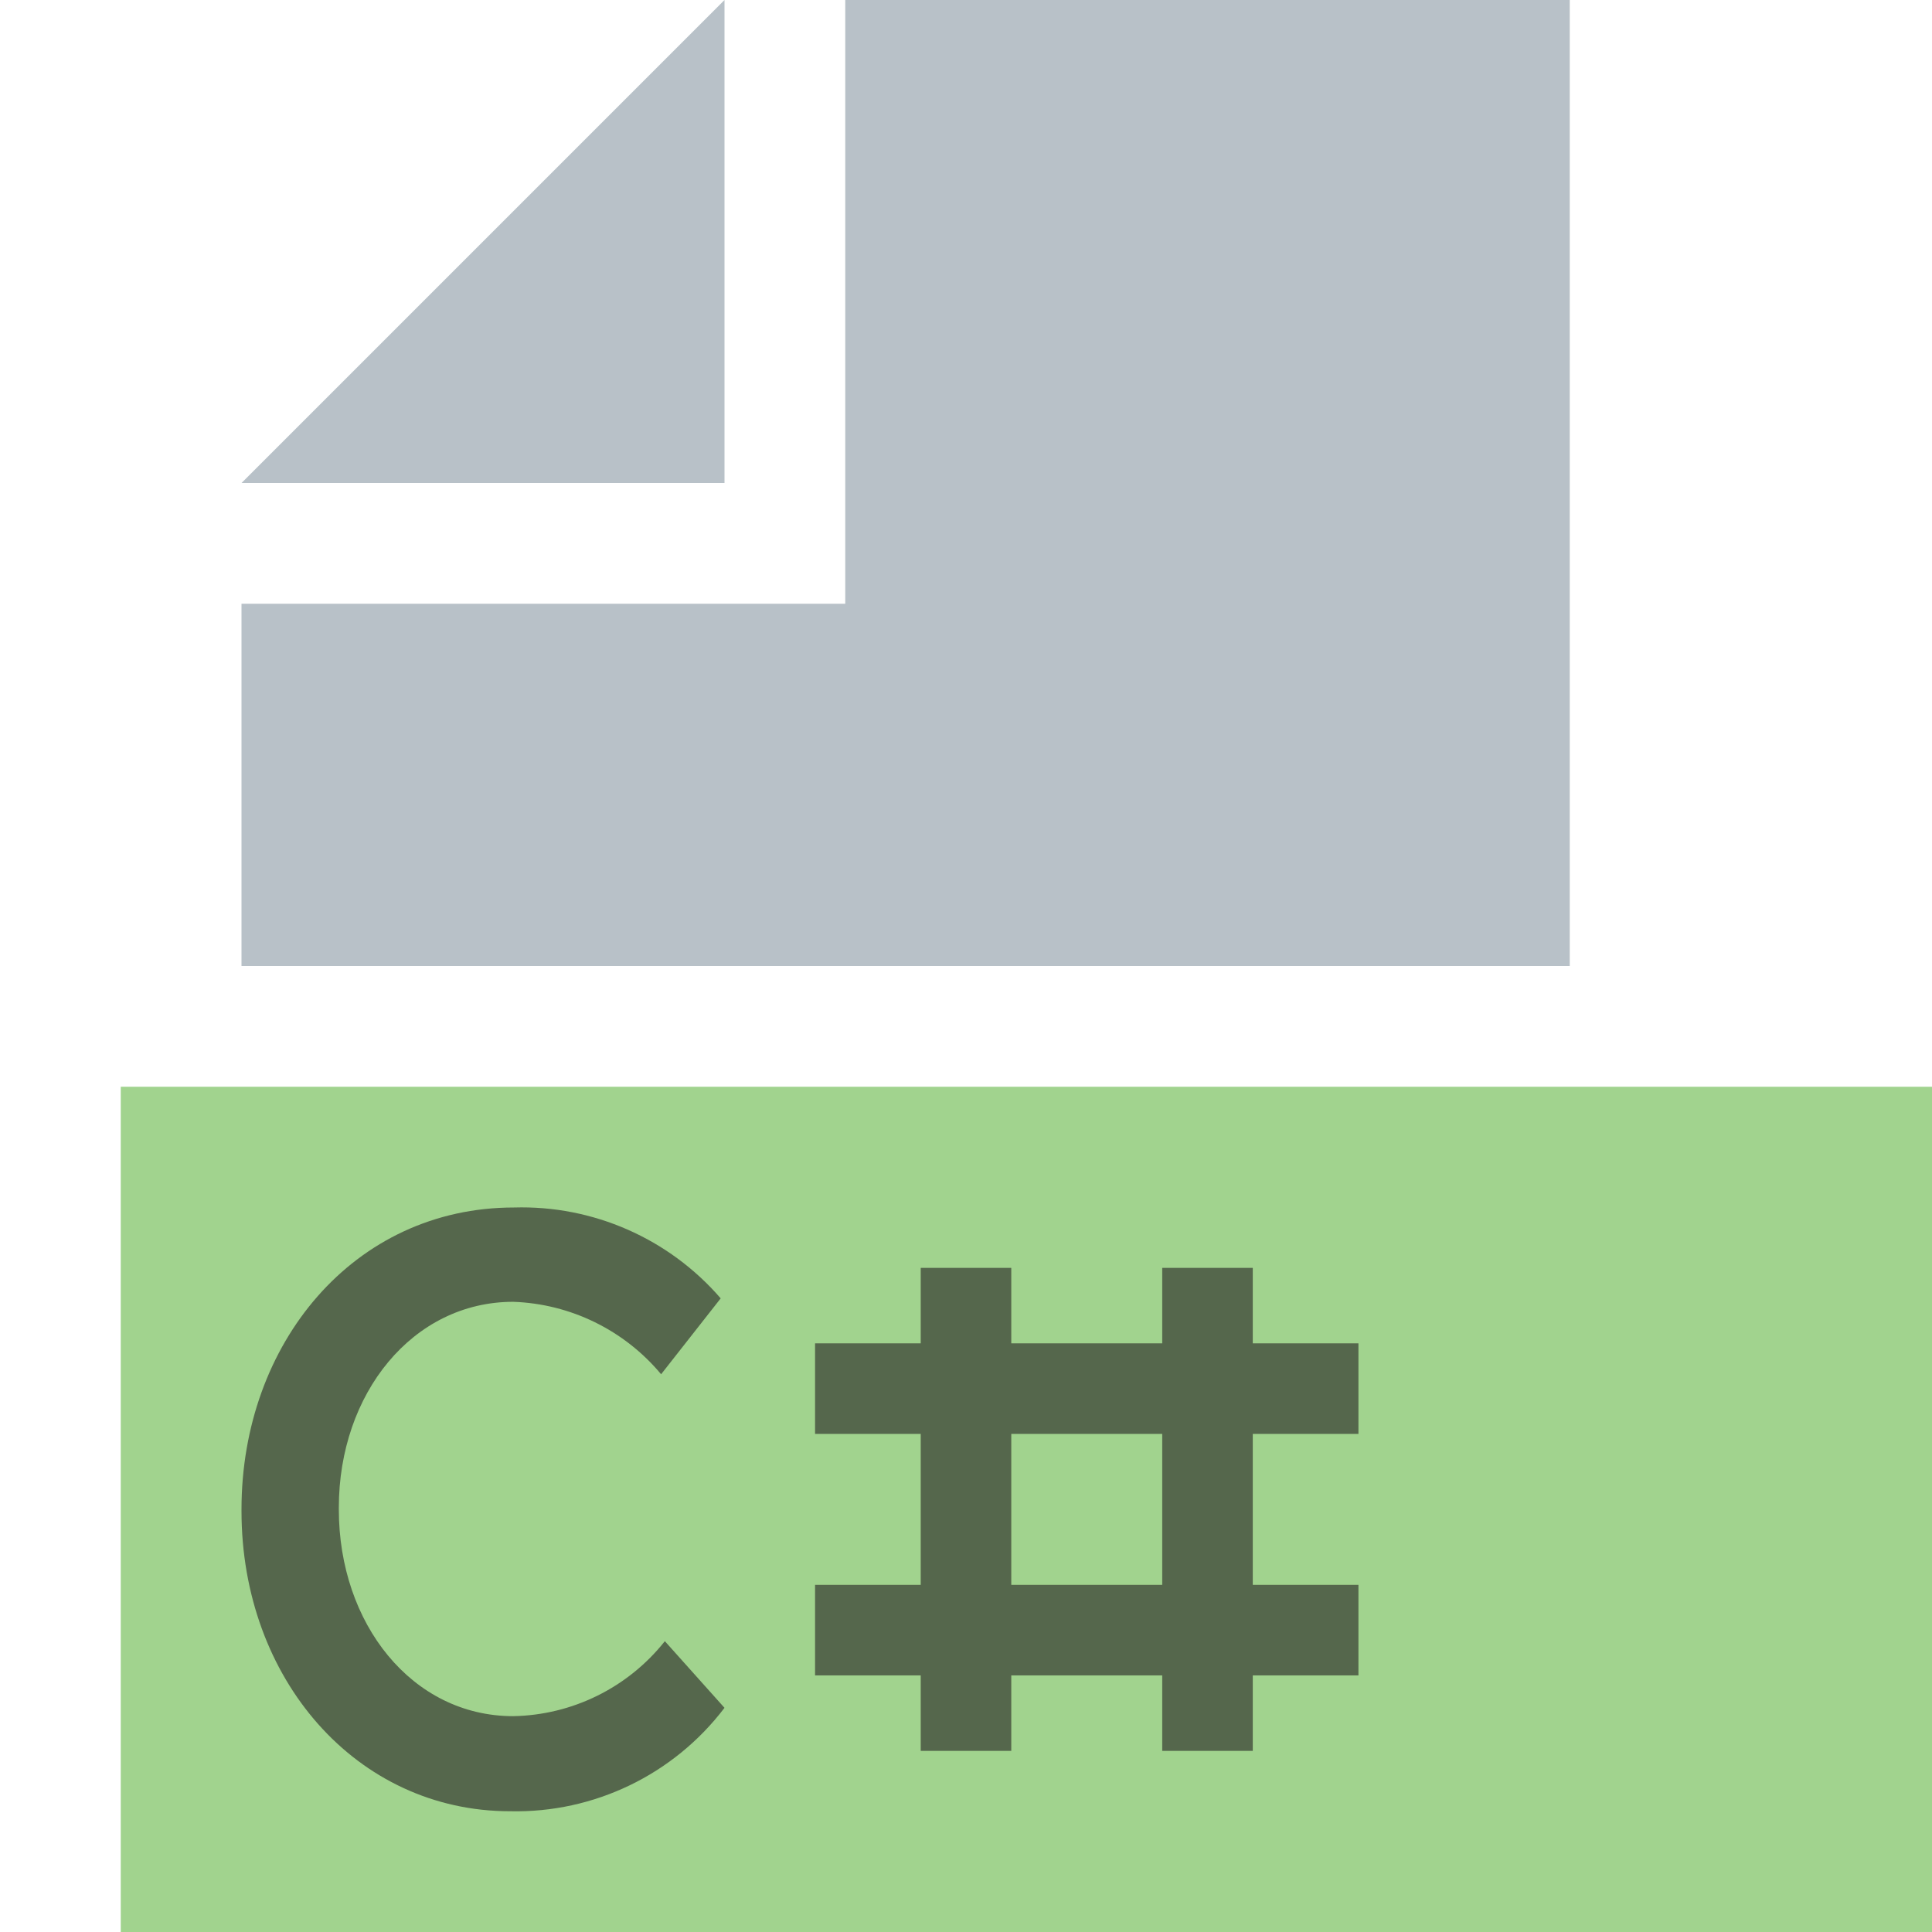
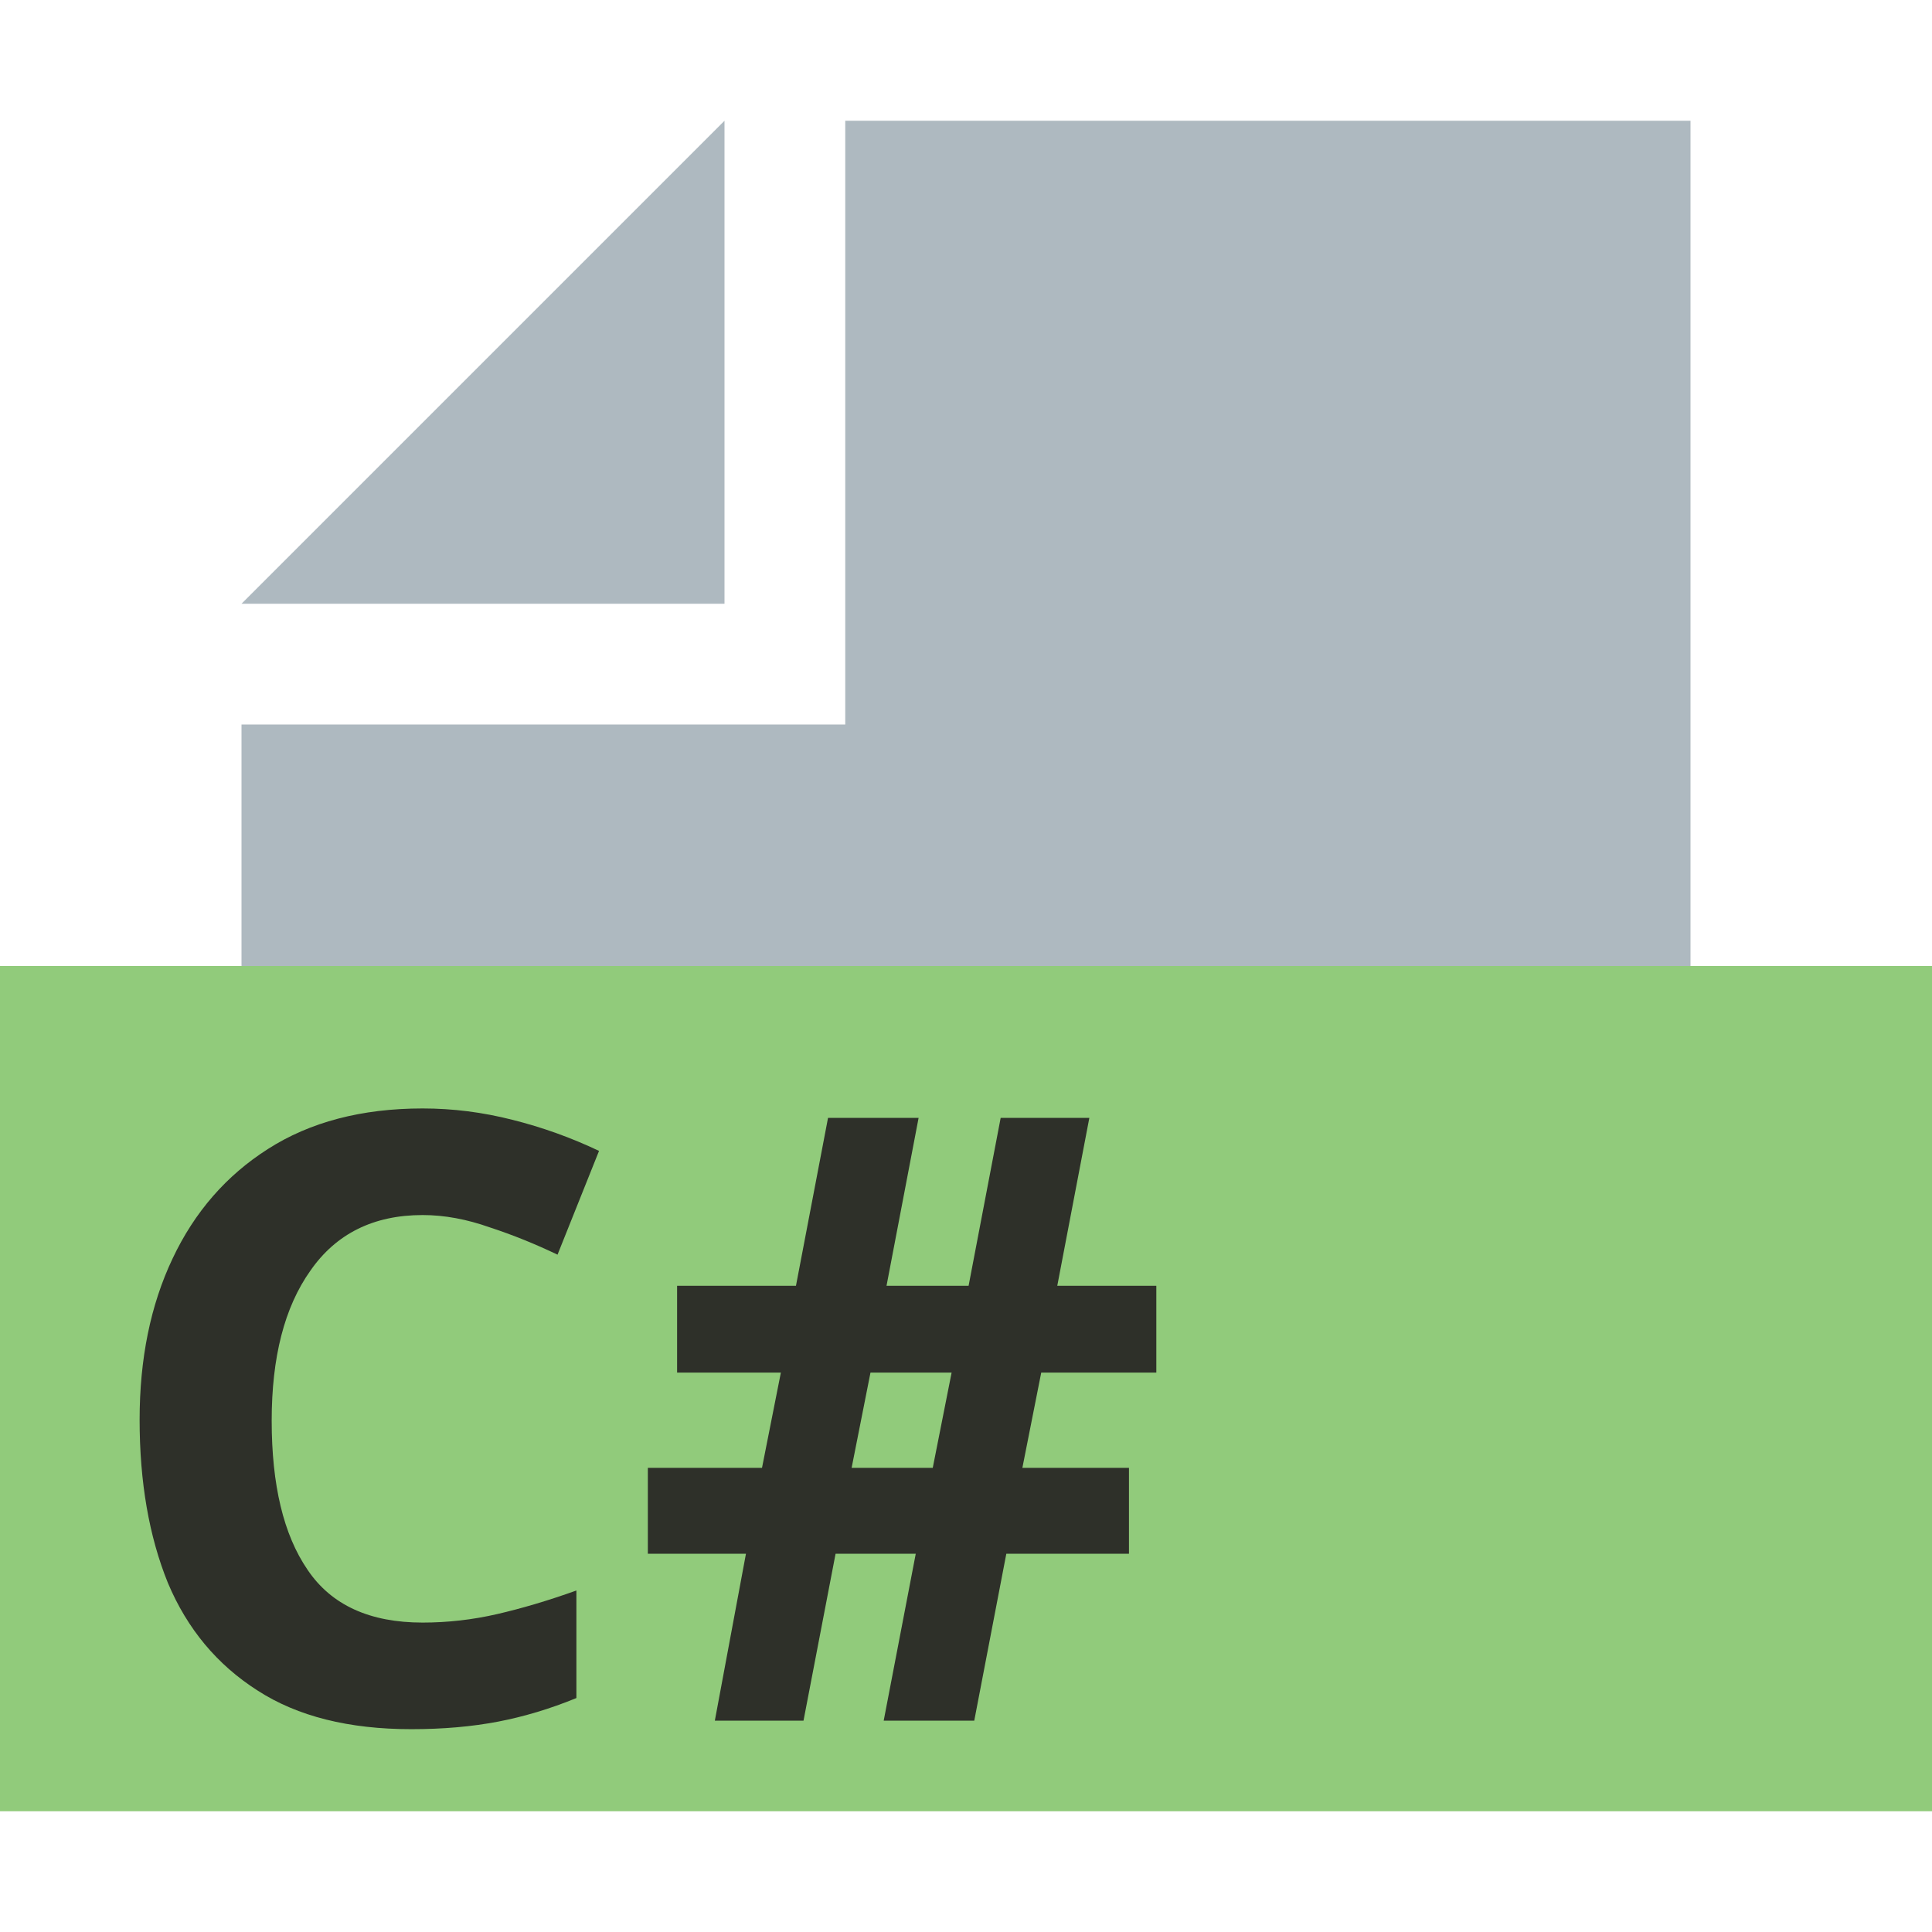
<svg xmlns="http://www.w3.org/2000/svg" viewBox="0 0 32 32">
-   <path fill="#62b543" opacity=".6" d="M2 18h30v14H2z" />
-   <path fill="#231f20" opacity=".6" d="M4 25.028V25c0-2.75 1.862-5 4.512-5a4.353 4.353 0 0 1 3.425 1.505l-.987 1.257a3.339 3.339 0 0 0-2.45-1.2c-1.663 0-2.888 1.518-2.888 3.41v.029c0 1.891 1.212 3.424 2.888 3.424a3.28 3.28 0 0 0 2.512-1.242L12 28.287A4.338 4.338 0 0 1 8.45 30C5.9 30 4 27.805 4 25.028z" />
-   <path fill="#9aa7b0" opacity=".7" style="isolation:isolate" d="M12 0L4 8h8V0z" />
-   <path fill="#9aa7b0" opacity=".7" style="isolation:isolate" d="M14 0v10H4v6h22V0H14z" />
-   <path d="M16 21v8m4-8v8m-6.5-6h9m-9 4h9" stroke="#231f20" stroke-width="1.5" opacity=".6" />
+   <path fill="#9aa7b0" opacity=".8" style="isolation: isolate" d="M 12 2 L 4 10 h 8 V 0 z" />
+   <path fill="#9aa7b0" opacity=".8" style="isolation: isolate" d="M 14 2 v 10 H 4 v 4 h 24 V 2" />
+   <path fill="#62b543" opacity=".7" d="M 0 16 h 32 v 14 H 0 z" />
+   <text fill="#231f20" opacity="0.9" x="1.5" y="28.5" font-family="PragmataPro" font-size="14" font-weight="600">
+     C#
+   </text>
</svg>
